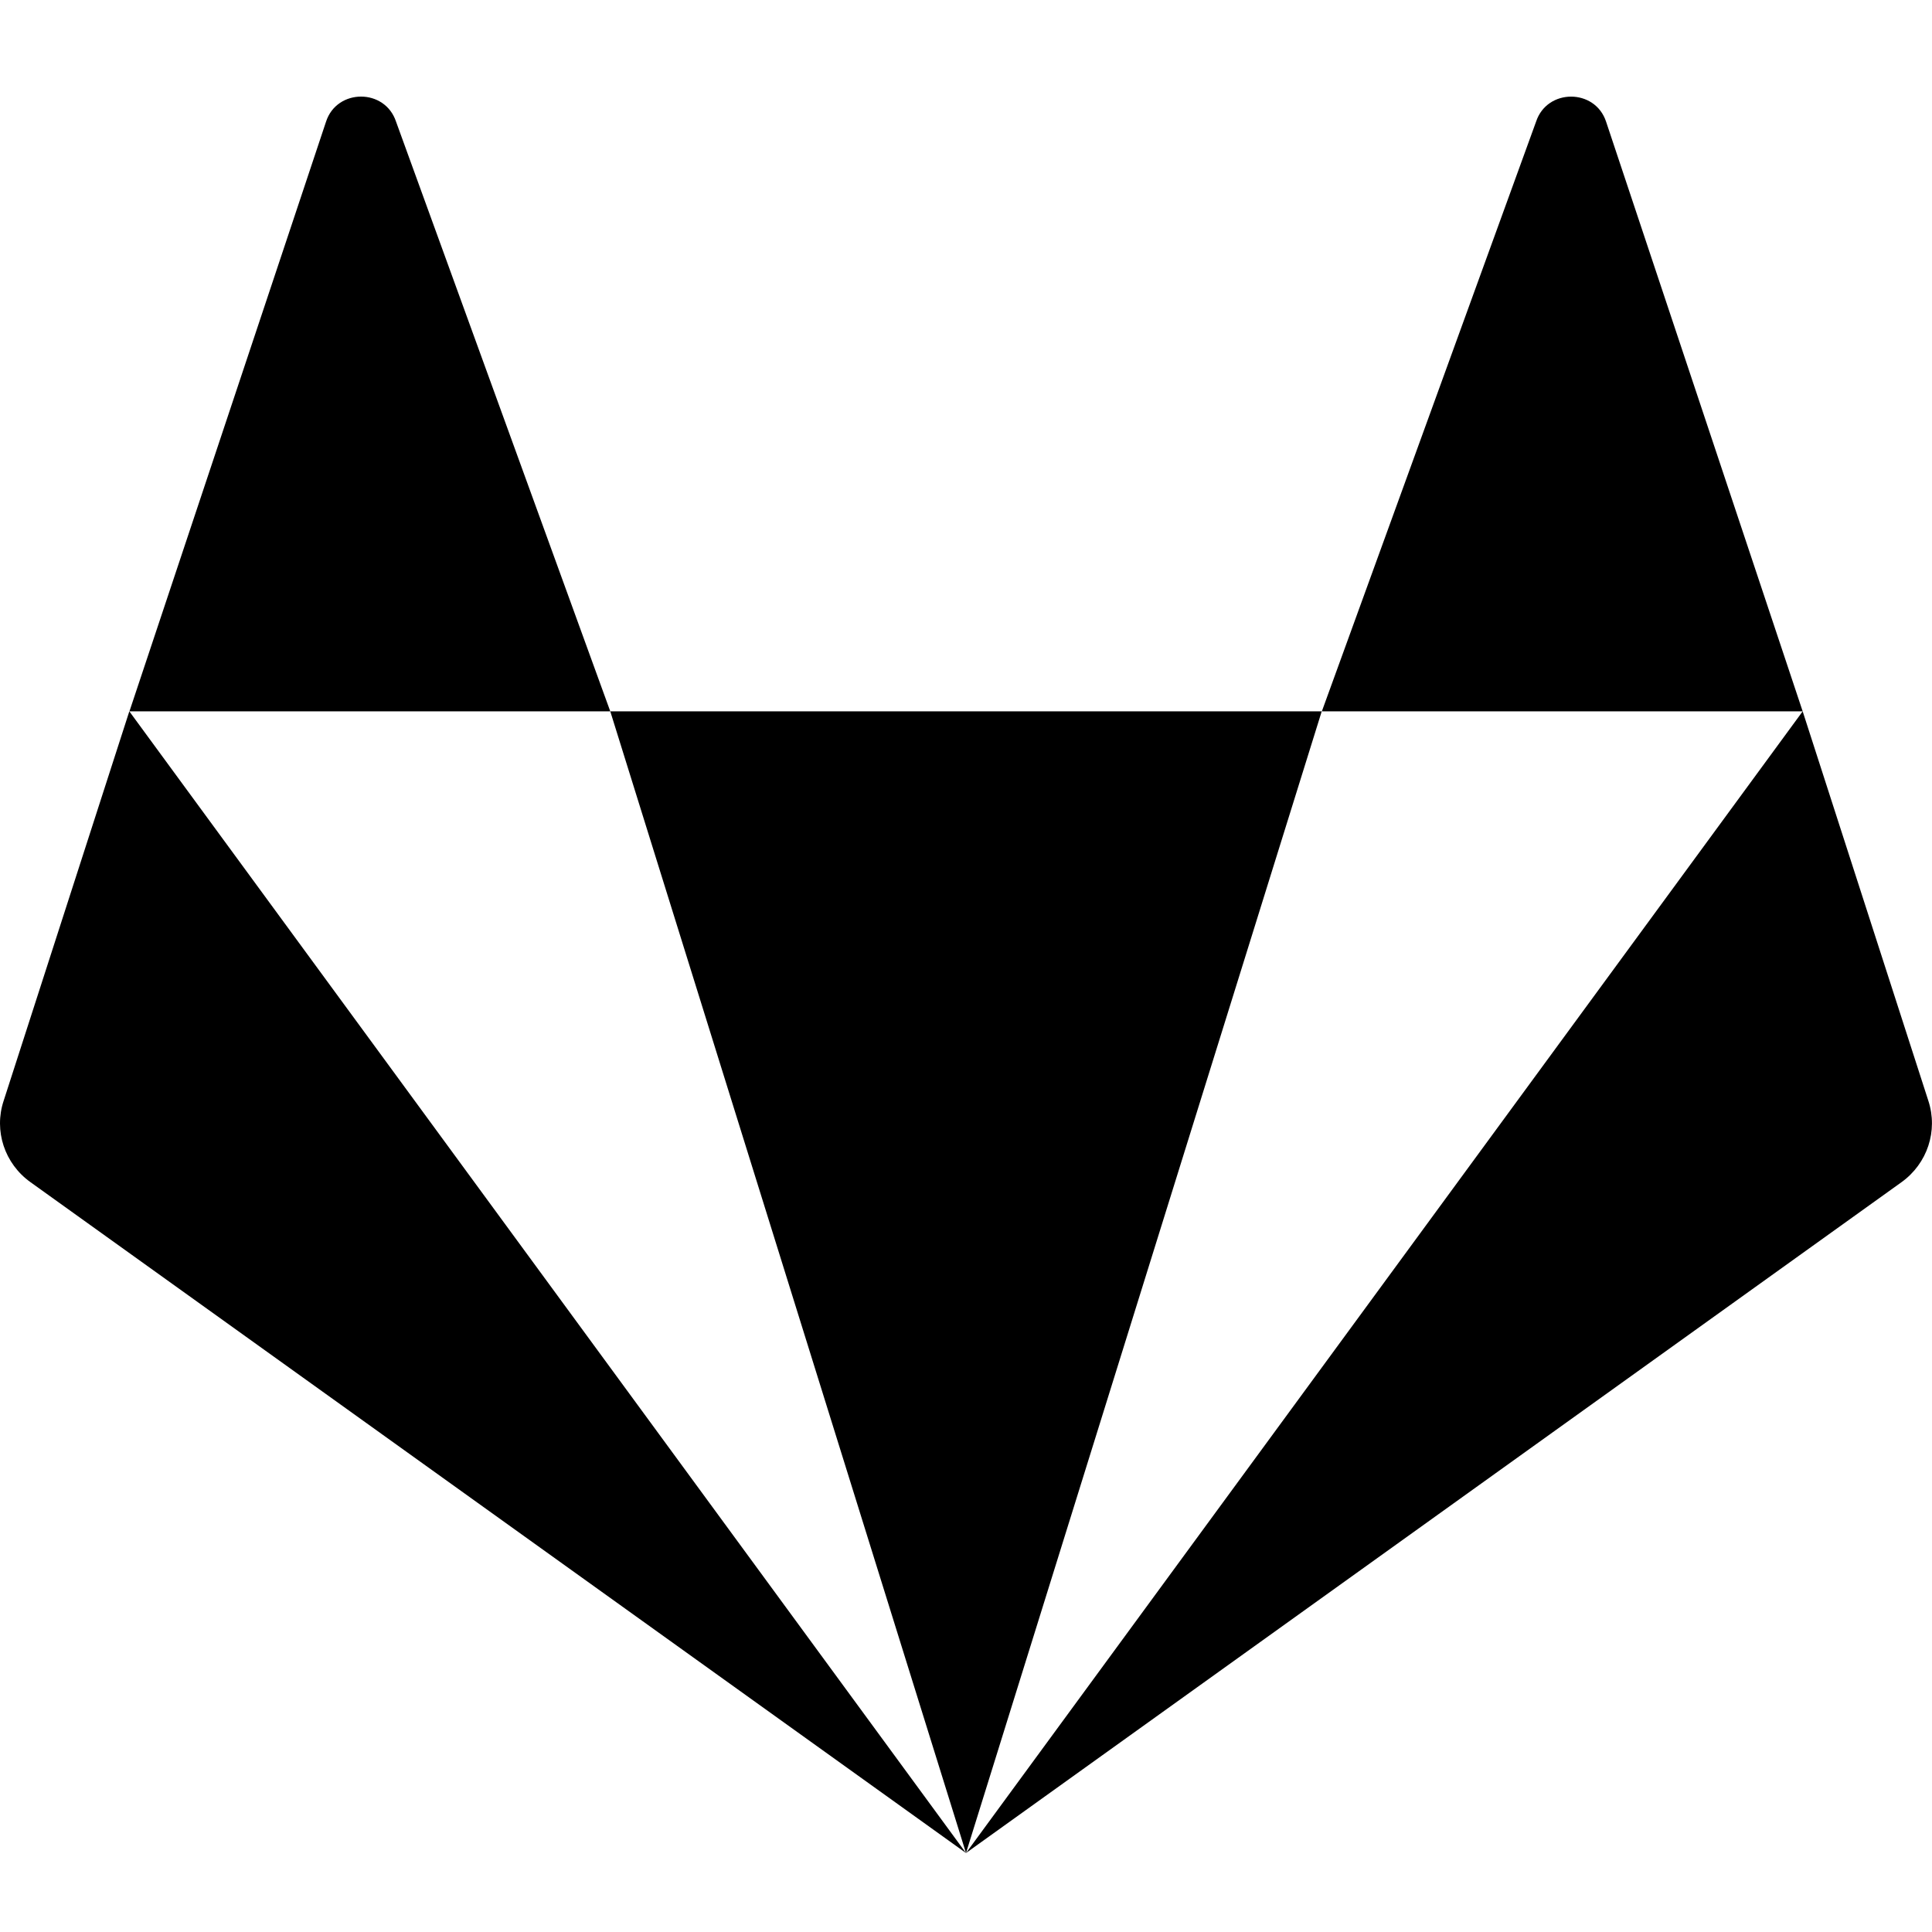
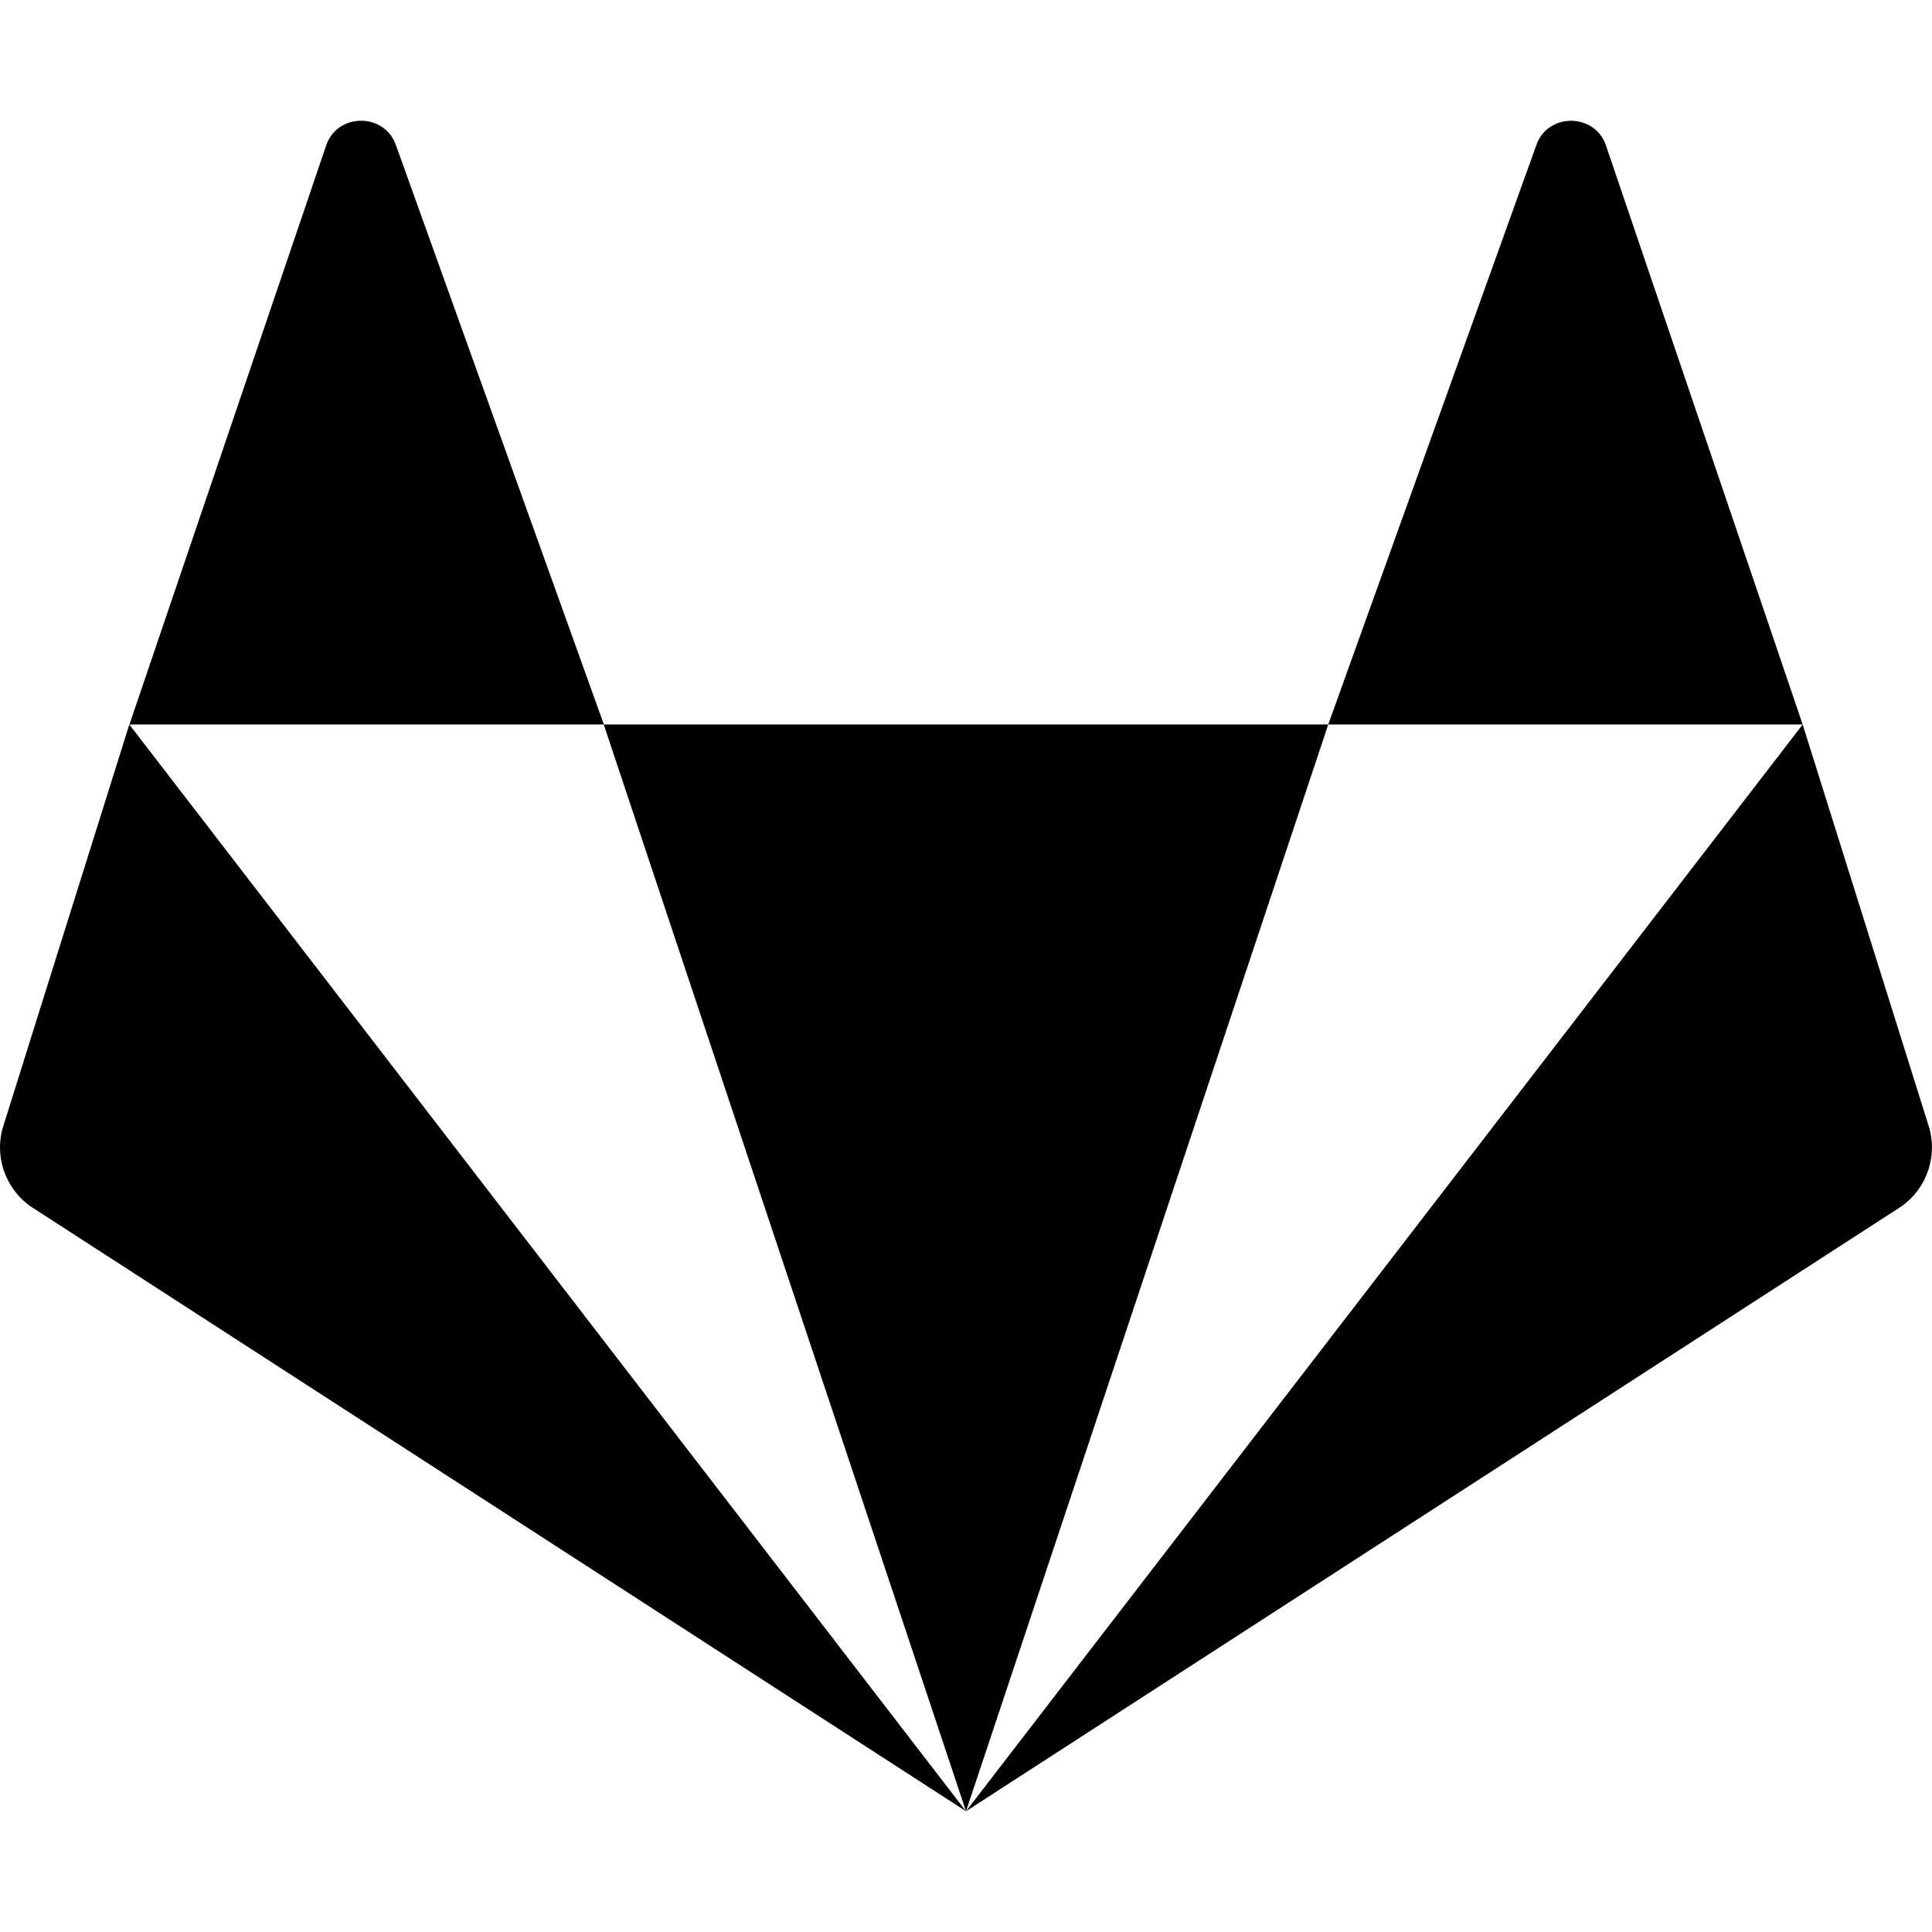
<svg xmlns="http://www.w3.org/2000/svg" version="1.1" viewBox="0 0 16 16">
  <g transform="translate(0,-1036.362)">
-     <path d="m2.99 1037.162c-0.122 0-0.245 0.069-0.29 0.208l-1.628 4.883h3.982l-1.774-4.883c-0.046-0.139-0.168-0.208-0.29-0.208zm2.064 5.091 2.946 9.455 2.946-9.455zm5.893 0h3.982l-1.628-4.883c-0.091-0.277-0.489-0.277-0.58 0zm3.982 0-6.929 9.455 7.748-5.556c0.214-0.154 0.303-0.425 0.222-0.673zm-6.929 9.455-6.929-9.455-1.041 3.226c-0.082 0.248 0.008 0.52 0.222 0.673z" style="stroke-width:.727" />
+     <path d="m2.99 1037.362c-0.122 0-0.245 0.069-0.29 0.208l-1.628 4.792h3.929l-1.72-4.792c-0.046-0.139-0.168-0.208-0.29-0.208zm2.01 5 3 9 3-9zm6 0h3.929l-1.628-4.792c-0.091-0.277-0.489-0.277-0.58 0zm3.929 0-6.929 9 7.748-5.01c0.214-0.153 0.303-0.425 0.222-0.673zm-6.929 9-6.929-9-1.041 3.317c-0.082 0.248 0.008 0.52 0.222 0.673z" style="-inkscape-stroke:none;font-variation-settings:normal;stop-color:#000000;stroke-width:.727" />
  </g>
</svg>
